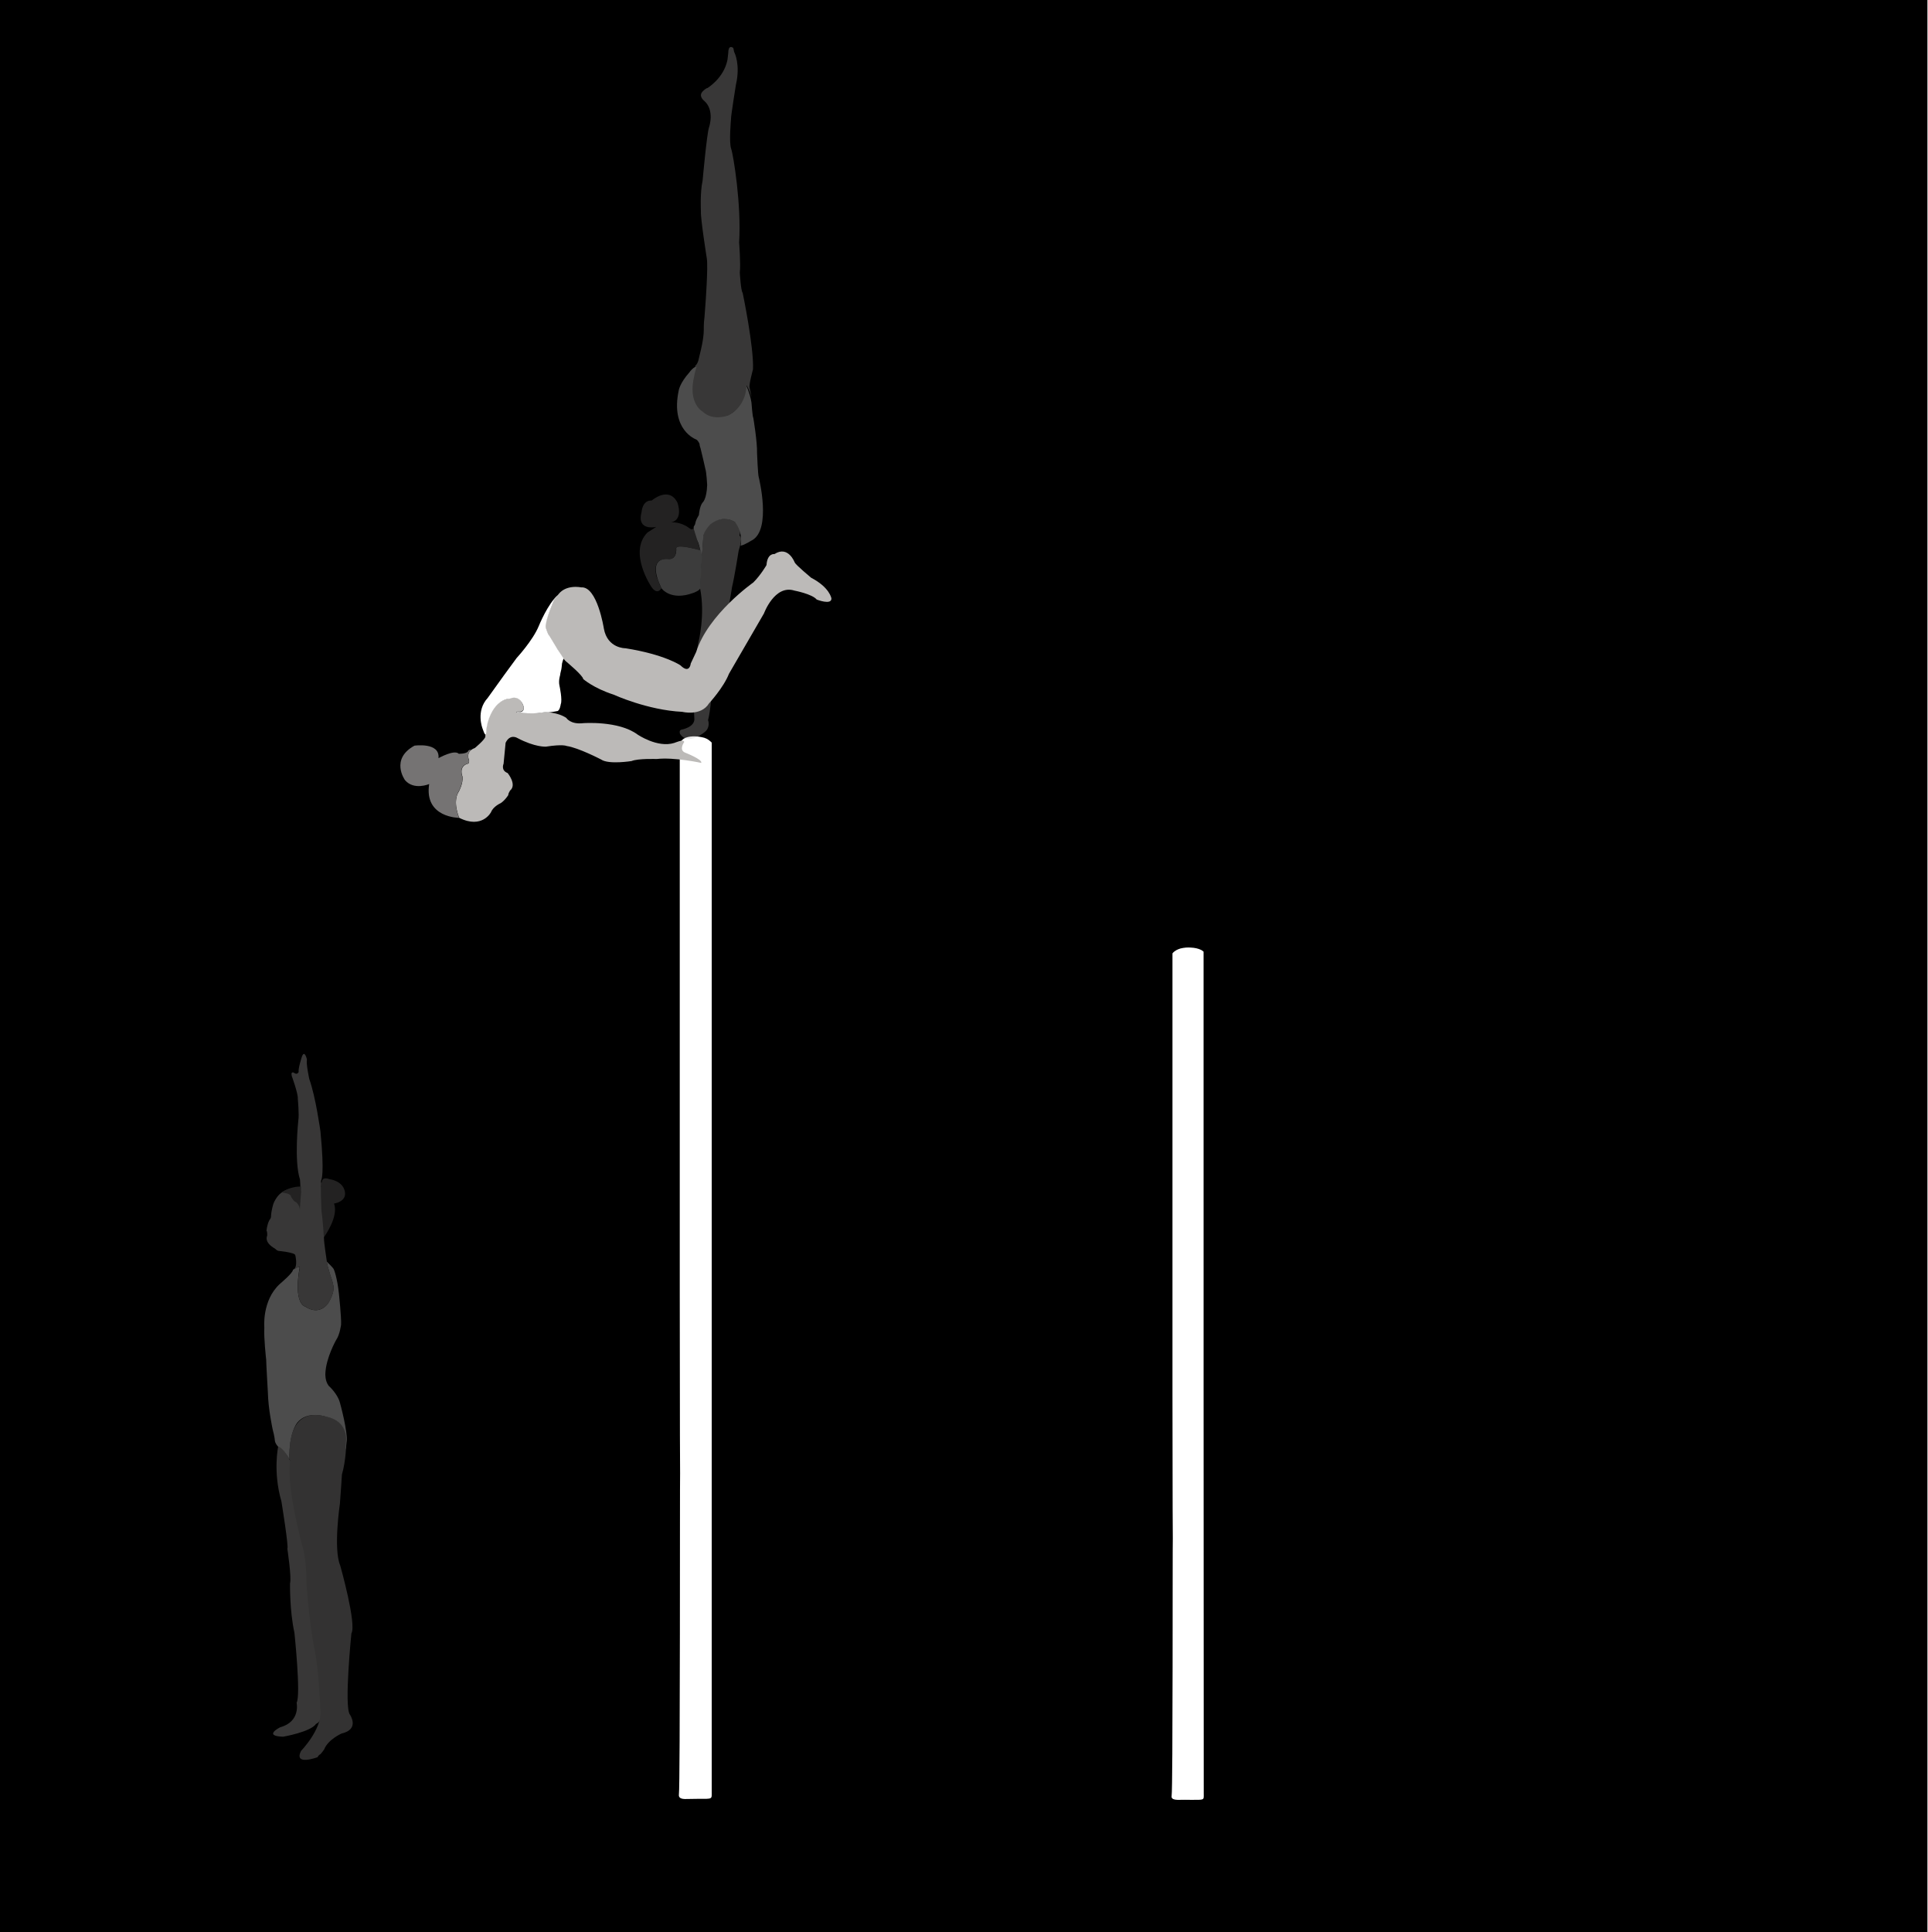
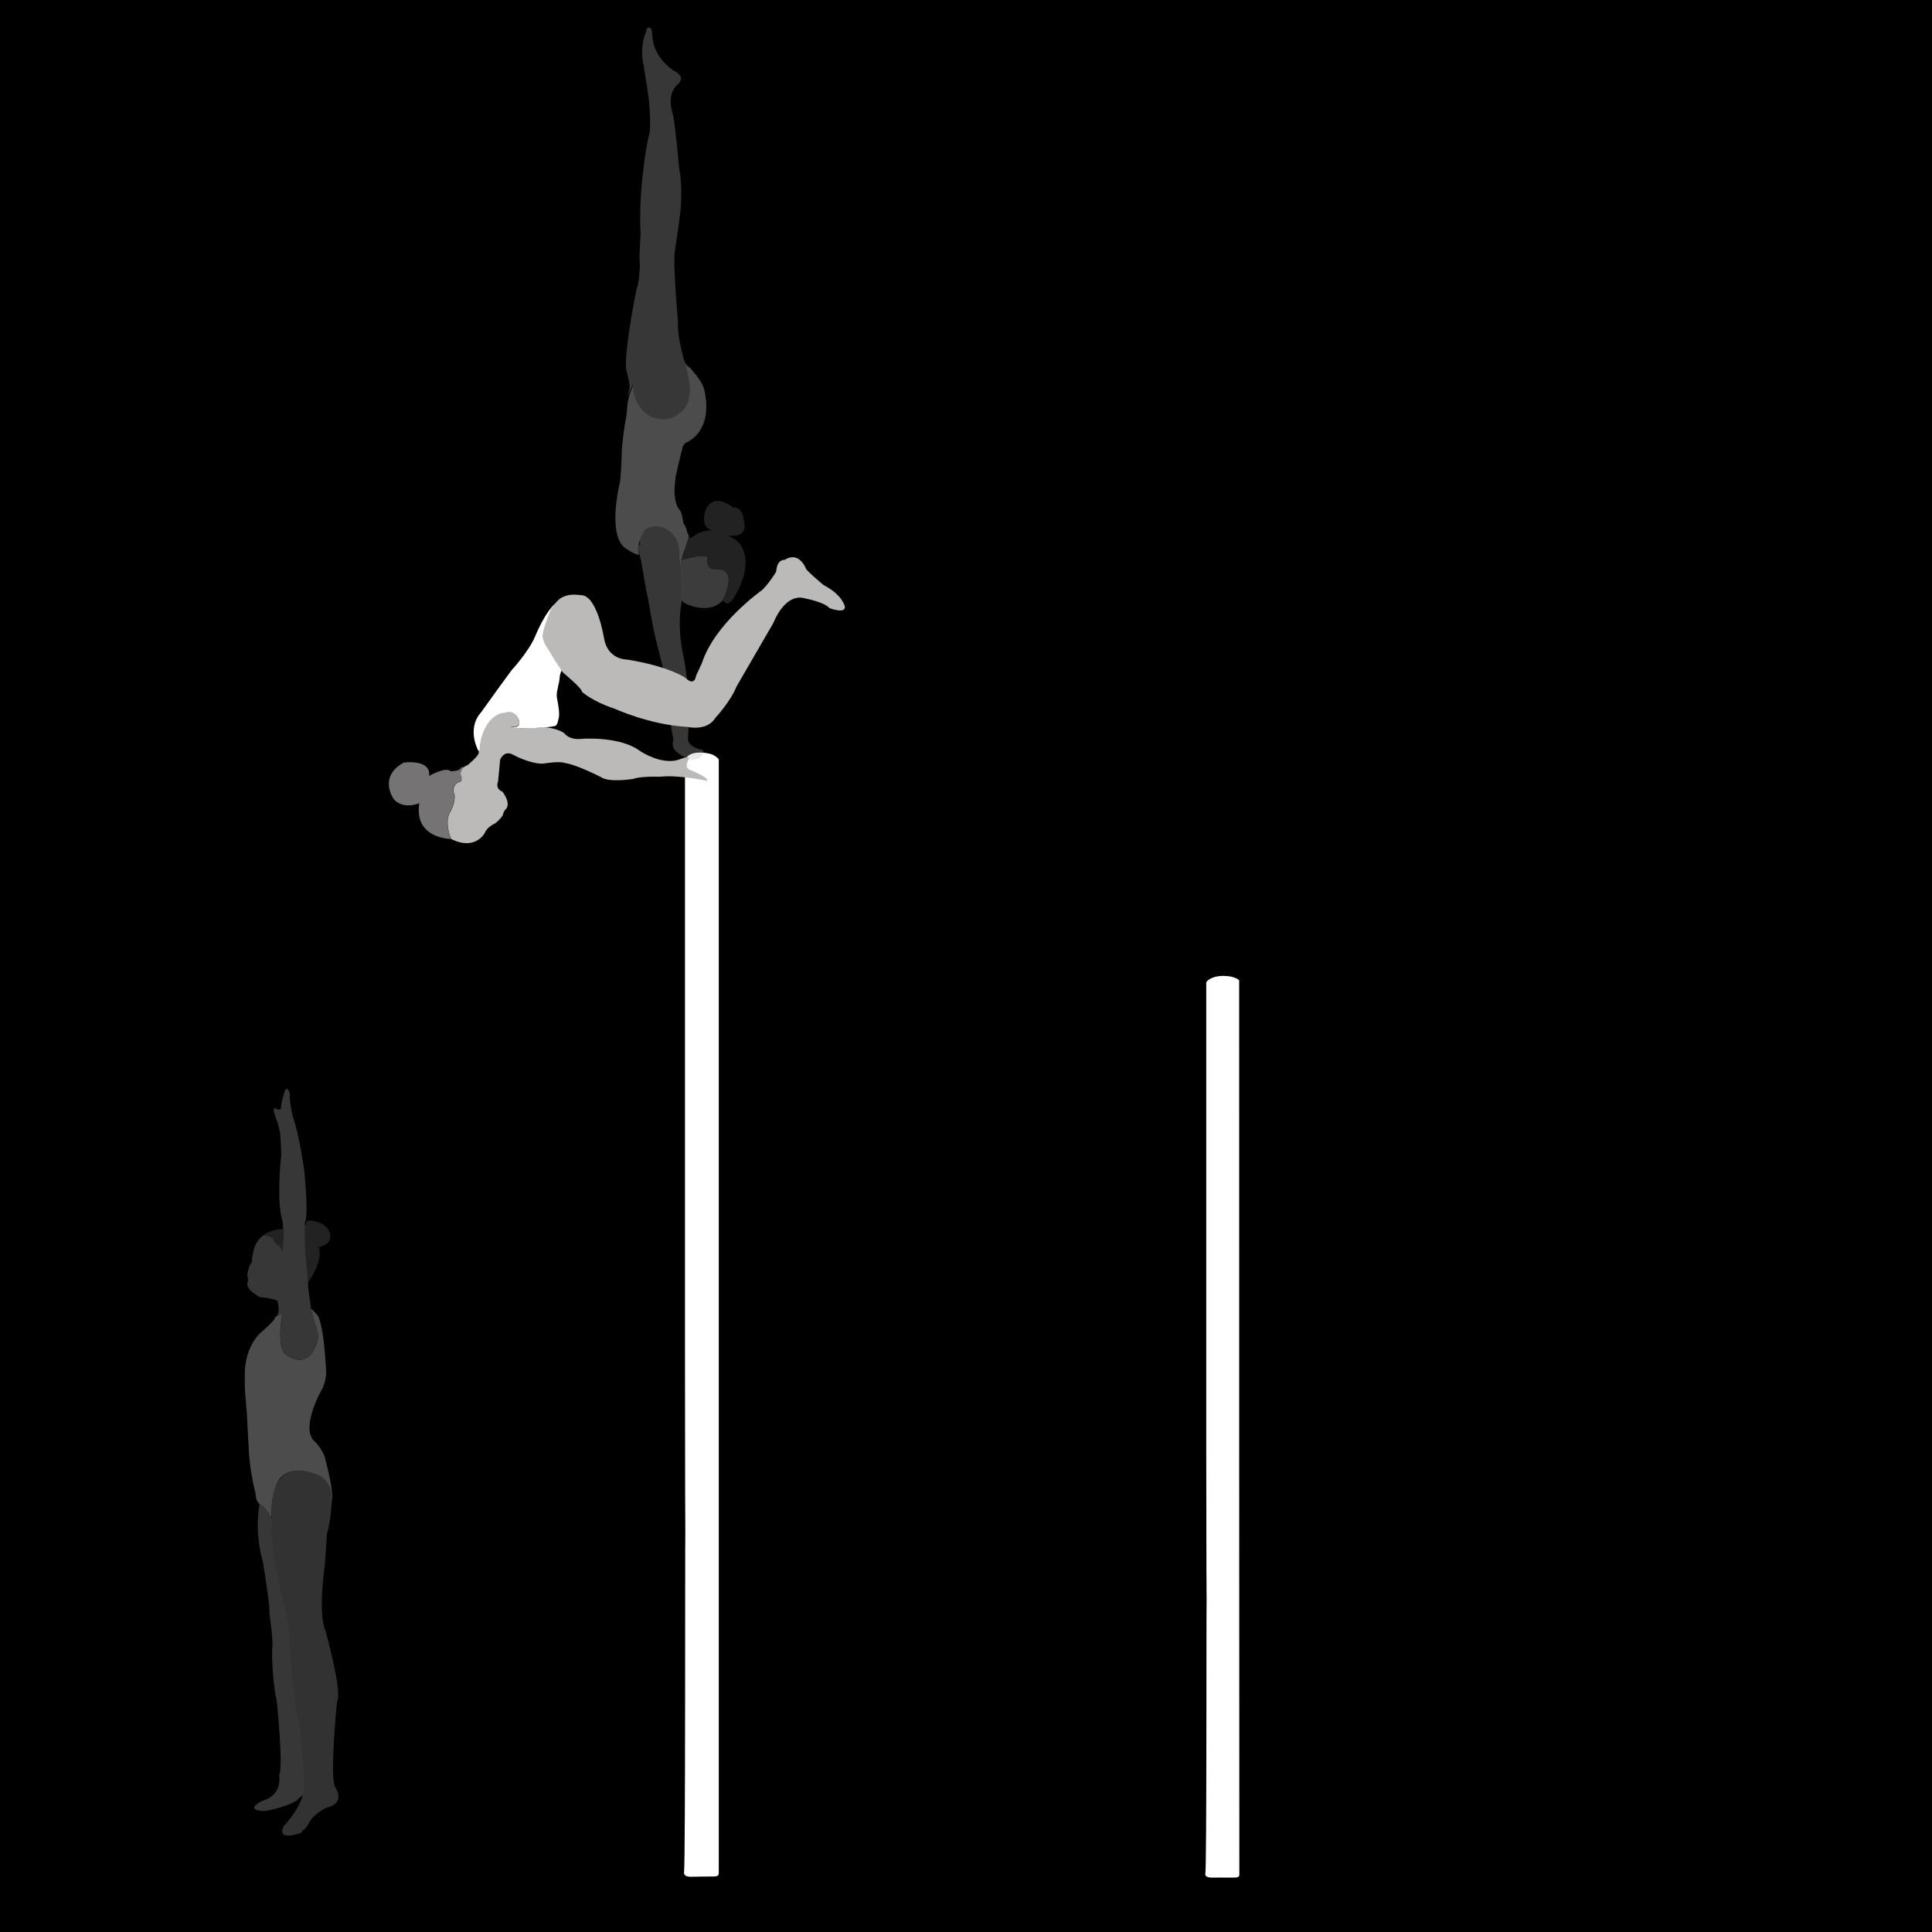
- <svg xmlns="http://www.w3.org/2000/svg" id="Capa_1" data-name="Capa 1" viewBox="0 0 1139.92 1142.56">
-   <defs>
-     <style>
-       .cls-1 {
-         fill: #757373;
-       }
- 
-       .cls-2 {
-         fill: #fff;
-       }
- 
-       .cls-3 {
-         fill: #bcbab8;
-       }
- 
-       .cls-4 {
-         stroke: #000;
-         stroke-miterlimit: 10;
-       }
- 
-       .cls-5 {
-         fill: #c9c9c9;
-       }
- 
-       .cls-6 {
-         opacity: .3;
-       }
- 
-       .cls-7 {
-         fill: #aba9a8;
-       }
- 
-       .cls-8 {
-         fill: none;
-       }
- 
-       .cls-9 {
-         opacity: .3;
-       }
-     </style>
-   </defs>
-   <rect class="cls-4" x=".5" y=".5" width="1138.92" height="1141.56" />
-   <path class="cls-2" d="m420.93,439.2c-.2-.2-.4-.5-.7-.7-1.5-1.4-3.2-2.2-5-2.5-1.9-.4-3.8-.6-5.7-.5-1.8.1-3.6.4-5.2,1.4-.7.5-1.3,1.1-1.8,1.8-.2.2-.3.5-.5.7v219.5h0v107.1l.1,83.2.1,22.2c-.2,5.6.1,184.1-.7,189.7-.3,2,1,3,4.8,2.8,2.3-.1,4.5,0,6.8-.1,8.5,0,7.8.4,7.8-4.4V439.2h0Z" />
-   <path class="cls-2" d="m711.83,562.8c-.4-.4-.9-.7-1.4-1-1.8-.9-3.9-1.3-5.9-1.4-2.1-.2-4.2,0-6.3.5-1.7.5-3.5,1.3-4.8,2.9v175.3h0v86l.1,66.8.1,17.9c-.2,4.5.1,147.8-.7,152.3-.3,1.6,1,2.4,4.7,2.3,2.2-.1,4.4,0,6.7,0,8.2,0,7.6.3,7.6-3.6-.1-122.6-.1-345.5-.1-498h0Z" />
-   <g class="cls-9">
-     <path class="cls-3" d="m417.04,432.7s-10.1,8.9-14.9,1.2c0,0-.7-2.1.9-2.4,0,0,8.3-1.4,7.6-6.9,0,0-1.8-23.3,2.4-44.7,0,0,4.2-16,1-32,0,0,.5-16,1.3-22.4,0,0,.5-4.5.5-7.9,0,0,1.2-10.6,13.1-10.8,0,0,10.8.7,8.4,10.1,0,0,2.4-.2-.5,8.9,0,0-2.4,15.3-3.9,21.4,0,0-2,13.3-4.7,24.2,0,0-7.9,29.6-7.1,35.9,0,0-.8,12.8-2.4,18.7.2,0,1.4,4.1-1.7,6.7h0Z" />
-     <path class="cls-2" d="m438.04,322.7s1.7-7.4-3.3-13.9c0,0-6.6-4.9-14.5,1.2,0,0-4,3.8-4.3,7.7,0,0-.3,4.7-.5,7.6l-.5,4.5s-1.5-9.6-2.8-10.3c0,0-2.6-6.3-1.7-8.4,0,0,.6-.3.9-2.1,0,0,.1-1.3,2-4.4,0,0,.4-5.3,2.2-7.4,0,0,2.4-1.8,2.7-10.4,0,0-.4-7.7-1.1-9.6l-1.1-4.9-1.7-7.1s-.7-2-.6-2.5,0-.1,0-.1c0,0-.7-2-2-2.7,0,0-15.4-5.4-10.3-29.1,0,0,.6-4.2,6.3-10.6,0,0,3.6-5.4,7.6-3.7l.3-.7s-7.7,20.4,4.7,28.4c0,0,10.1,6.7,17.2-5.1,0,0,2-2.8,3.1-8l.3-4s2.6,5.1,3.5,11c0,0,.6,8.4,1.1,9.1,0,0,2.4,14.2,2.2,20.8,0,0,.5,12.9,1,14.2,0,0,7.8,31.1-4.1,37.4.1-.2-4.1,2.7-6.6,3.1h0Z" />
-     <path class="cls-3" d="m411.04,216.5s1.6-1.1,2.2-4.2l1-4.2s2-7.6,2-13.1c0,0-.1-3.9.4-7.3l.6-8s1.6-21.6.8-26.8c0,0-3.8-23.9-3.5-27.9,0,0-.6-10.9,1-18.2,0,0,2.5-27.8,3.8-31.5,0,0,3.6-10.2-3-15.8,0,0-3.5-2.7-.7-5.5,0,0,1.7-1.8,2.7-1.9,0,0,9.7-5.7,11.9-16.7l.5-4.3s-.1-2.3.9-3.1c0,0,.6-.5,1.7.1,0,0,.5.2.6,1.4,0,0,.2,1.4.4,1.5,0,0,3.7,7.2.9,19.1,0,0-3.1,19.2-2.9,20.4,0,0-1.3,13.8.1,17.5,1.3,3.7,6.1,33.1,4.7,55.4,0,0,1,12.9.4,17.8,0,0,.6,10.9,1.7,12,0,0,6.7,32.1,6.1,45.2,0,0-2.6,9.6-2,10.8l1.2,5.8s-1.5-5-3.1-7.2c0,0,.6,11.8-10.5,17.8,0,0-9.1,3.8-15.4-2.2,0,0-9-4.7-4.9-21.3,0,0,.1-1,1.3-5.1l-.9-.5h0Z" />
-     <path class="cls-5" d="m414.44,325.4s-14.1-4.1-14.5-1.3c0,0,.8,7.2-5,6.4,0,0-12.9-1.9-3.8,17.3,0,0,5.3,7.9,19,2.8,0,0,4-1.4,4.1-3l.4-9.3.5-8.9-.7-4Z" />
-     <path class="cls-1" d="m391.14,347.9s-2.2,4.4-5.8-.7c0,0-14-20.6-2.4-32.3l5.2-3.3s-11.8,2.8-8.7-8.8c0,0,.4-7.1,6-6.8,0,0,10.1-8.8,15.2,1.2,0,0,3.8,10.1-3.7,11.7,0,0,5.4-.5,10.4,3.2,0,0,2.1,1.8,2.6.4l.2-.2s3.7,11.6,4.1,13.2c0,0-7.6-2.2-11.2-2.2,0,0-2.2-.2-3,.5,0,0-.2.1-.2.4v.3s.6,5.8-3.7,6.2c0,0-.5.1-.8,0,0,0-5.3-.8-7,2.9,0,0-1.5,2.4.1,7.9.2-.1,1.9,5,2.7,6.4h0Z" />
+ <svg xmlns="http://www.w3.org/2000/svg" version="1.1" id="Capa_1" x="0px" y="0px" viewBox="0 0 1080 1080" style="enable-background:new 0 0 1080 1080;" xml:space="preserve">
+   <style type="text/css">
+ 	.st0{stroke:#000000;stroke-miterlimit:10;}
+ 	.st1{display:none;fill:#FFFFFF;}
+ 	.st2{fill:#FFFFFF;}
+ 	.st3{opacity:0.3;}
+ 	.st4{fill:#BCBAB8;}
+ 	.st5{fill:#C9C9C9;}
+ 	.st6{fill:#757373;}
+ 	.st7{fill:none;}
+ 	.st8{fill:#ABA9A8;}
+ </style>
+   <rect x="-76.5" y="-68.7" class="st0" width="1253.1" height="1225.4" />
+   <g id="Layer_2">
+     <g id="Capa_2_00000041977206964686540760000001219414656090201534_">
+       <rect x="-128.2" y="-81.1" class="st1" width="1225.2" height="1178.7" />
+       <path class="st2" d="M401.8,424.4c-0.2-0.2-0.4-0.5-0.7-0.7c-1.5-1.4-3.2-2.2-5-2.5c-1.9-0.4-3.8-0.6-5.7-0.5    c-1.8,0.1-3.6,0.4-5.2,1.4c-0.7,0.5-1.3,1.1-1.8,1.8c-0.2,0.2-0.3,0.5-0.5,0.7c0,1.1,0,2.2,0,3.6v97c0,0,0,49.5,0,74.2v17.1    c0,9.2,0,18.4,0,27.6l0,0v107.1l0.1,83.2l0.1,22.2c-0.2,5.6,0.1,184.1-0.7,189.7c-0.3,2,1,3,4.8,2.8c2.3-0.1,4.5,0,6.8-0.1    c8.5,0,7.8,0.4,7.8-4.4C401.8,892.1,401.8,614.2,401.8,424.4L401.8,424.4z" />
+       <path class="st2" d="M692.7,548c-0.4-0.4-0.9-0.7-1.4-1c-1.8-0.9-3.9-1.3-5.9-1.4c-2.1-0.2-4.2,0-6.3,0.5    c-1.7,0.5-3.5,1.3-4.8,2.9c0,0.7,0,1.3,0,2v77.9c0,0,0,39.7,0,59.6v13.7c0,7.4,0,14.8,0,22.1l0,0v86l0.1,66.8l0.1,17.9    c-0.2,4.5,0.1,147.8-0.7,152.3c-0.3,1.6,1,2.4,4.7,2.3c2.2-0.1,4.4,0,6.7,0c8.2,0,7.6,0.3,7.6-3.6    C692.7,923.4,692.7,700.5,692.7,548L692.7,548z" />
+     </g>
  </g>
-   <g>
-     <path class="cls-3" d="m404.63,438.87s-3.3,4.6.5,6.2c0,0,10.6,4.1,9.6,6.1,0,0-16-3.5-26.4-2.3,0,0-11-.4-14.8,1.2,0,0-13.5,2.2-18-.9,0,0-13.4-7-20.4-8,0,0-2.2-1.2-12.3.4,0,0-6.4.4-16.8-5.1,0,0-4.3-2.8-7,2.8l-1.2,12.4s-1.8,3.9,2.4,5.5c0,0,5.7,6.9,1.4,10.4,0,0-1.2,2-1,2.6,0,0-1.9,3.1-4.5,4.8,0,0-4.4,1.9-5.7,5.3,0,0-5.2,10.2-18.8,3.4,0,0-4.3-9.5-.2-15.7,0,0,2.6-4.7,2.1-8.7,0,0-2.5-5.9,3-7.6,0,0,1.1.2.9-2.1,0,0-2.5-5.1,3.4-7.2,0,0,5.7-4.7,6.2-6.6,0,0,.1-20.9,14.5-22.8,0,0,5.4-2.9,8,4.5,0,0,1.1,2.9-1.8,3.4,0,0-3.2-.2-2.3.4,0,0,8.9,1.4,16.5-.2,0,0,7.9,0,13,3.5,0,0,2.4,4,10,3.1,0,0,20.9-1.6,32.1,6.7,0,0,11.8,8.1,21.7,5,0,.1,6-2.7,5.9-.5Z" />
-     <path class="cls-1" d="m271.53,483.67s-20.8,0-17.7-20c0,0-9,3.9-14.3-2.3,0,0-9-12.4,5.6-20.4,0,0,15.2-2.2,14.2,7.4,0,0,9.4-5.3,12-2.6,0,0,3.9.1,5.3-1.2.2-.2.3-.4.4-.7,0,0,1.7-1,1.4-.2h0s-2.5,1.9-1.2,5.6c0,0,.3.7.1,1.5,0,0-.1.9-.8.9h-.2s-4.5,1-3.3,6.3l.3,1.1s.2,1,.1,2.2c0,0,.1,2-1.9,6.3.1,0-4.3,5.1,0,16.1Z" />
-     <path class="cls-3" d="m329.43,352.67c4.4-7.5,14.3-5.3,14.3-5.3,9.5-.8,13.4,24.3,13.4,24.3,2.1,11.9,12.8,11.7,12.8,11.7,23.3,3.7,32.5,10.1,32.5,10.1,5.5,5.4,6.1-1.1,6.1-1.1l3.2-6.8c7.1-22.4,33.8-41.1,33.8-41.1,4.5-4.5,7.8-10.3,7.8-10.3.5-7.2,4.7-6.5,4.7-6.5,8.2-5.3,12,5,12,5,.7,1.5,9.7,9,9.7,9,11,5.7,12,12.2,12,12.2.2,4.2-8.7.7-8.7.7-2.7-3.3-13.2-5.3-13.2-5.3-11.7-3.7-18,13.5-18,13.5l-20.7,35.7c-3.2,8.2-11.8,17.5-11.8,17.5-4.8,7.8-15.8,5-15.8,5-20.7-1-40.7-10.2-40.7-10.2-11.8-3.8-17.9-9.2-17.9-9.2-.1-2.1-10.5-10.7-10.5-10.7-2.8-2.7-9.2-13.9-9.2-13.9-3.2-5.4-2.6-6.8-2.6-6.8-.9-2,5.1-15.6,5.1-15.6l1.7-1.9Z" />
-     <path class="cls-8" d="m287.33,433.27s-4.7-7.7-1.4-17l5.9-8.7s11.5-16,13.7-18.1" />
-     <path class="cls-2" d="m305.53,389.17s9.6-10.4,13.1-18.9c0,0,5.4-13.5,11.6-18.6,0,0-1.3,1.9-2.4,2.9,0,0-5.5,12.4-5.1,16.4,0,0,1.1,3.8,2.1,4.9l5,8.3,3.5,5.2s-1.1,2.9-1,3.8c0,0-.3,2.9-.5,3.3,0,0-.6,2.3-.5,2.6,0,0-1.2,3.5-.4,6.6,0,0,1.8,8.4.7,10.8,0,0-.5,4.2-2.3,4.1,0,0-3.1.6-5.1.7,0,0-.9-.1-2.1-.1,0,0-3.9.7-6.8.7,0,0-5.3,0-8.1-.3l-1.6-.2s-.5-.1,0-.3c0,0,1.1-.1,2.2,0,0,0,2.3-.1,1.9-3,0,0-.8-3.8-3.9-5.1,0,0-1.8-.9-4.2.2,0,0-9.1-.4-13.2,14.2l-.8,4s.3,7.1-2.2-.4-.1-.3-.1-.3c0,0-4-10.2,3.1-17.9l9.7-13.5,7.4-10.1Z" />
-   </g>
-   <g id="Capa_5" data-name="Capa 5">
-     <g class="cls-6">
-       <path class="cls-1" d="m191.73,731.47s8.8-12.1,5.8-19.7c0,0,7.8-1,6.4-7.3-1.4-6.3-9-7.1-9-7.1,0,0-4.4-1.9-4.6,1.7,0,0-1.8.8-.4,2.9,0,0-1.2-1-1.8-.8l.3,6s2.2,14.1,1.8,16.3l1.2,8.2.3-.2Z" />
-       <path class="cls-3" d="m164.53,855.47s-3.2,14.8,1.9,32.4c0,0,4.5,27.6,3.5,27.9,0,0,2.6,17.3,1.6,20.6,0,0-.3,16.1,2.6,29.2,0,0,3.9,36.9,1.3,41.4,0,0,2.5,11.2-9.7,14.5,0,0-10.5,5.2,1.7,5.6,0,0,16.3-2.8,19.5-7.6,0,0,3.3-1,3.3-6.6l-.5-18.6s-.6-10.8-1.6-12.2l-3.4-30.1-1.4-23.8-2.5-19.4s-8.2-33.6-6.4-39.3c-.1.1-6.4-14.6-9.9-14Z" />
-       <path class="cls-7" d="m187.83,1039.17s-14.3,5.4-9.8-3.7c0,0,12.2-12.5,11.5-23.5s-.9-22.2-3.3-35.6c0,0-2.8-11.2-4.9-38.7,0,0,0-14.3-2.1-21.8,0,0-9.8-34.9-7.7-51.2,0,0-4.4-34.3,21.8-26.8,0,0,13.1,1.9,11.5,15.4,0,0-.2,10.6-2.6,18.7,0,0-.9,14.1-1.2,17.3,0,0-4,26.8.2,36.6,0,0,9.8,34.7,6.6,40.1,0,0-4.4,43.3-.9,48,0,0,6.1,8.7-4.9,11.2,0,0-8,3.5-10.3,9.4,0,0-2.1,3.1-2.7,3.1-.1,0-1,.9-1.2,1.5Z" />
-       <path class="cls-2" d="m171.23,863.17s-3.7-7.1-6.8-7.7c0,0-1.8-1.8-1.9-3.8,0,0,0-1.5-1.3-6.5,0,0-2.6-11.9-2.8-21.7,0,0-1-17.1-1-19.3,0,0-1.5-13.2-1.1-19.1,0,0-1.5-15.9,9.1-25.7,0,0,8-6.7,7.8-8.4,0,0,4-2.7,4-1.3,0,0-4.2,20.6,3.6,23.2,0,0,7.2,5.4,13-1.8,0,0,4.7-6.8,3.1-11.6,0,0-.3-2-1.5-5l-1.2-4.1-.4-1.3-.1-.8-.3-1.1-.2-1.1s3.8,3.6,4.2,4.6c0,0,2,4.4,3.1,15.1,0,0,1.4,13.6,1.2,17.5,0,0-.7,6.1-3,9.3,0,0-6,10.6-6.3,19.8,0,0-.3,4.1,1.9,7.1,0,0,5.3,4.7,6.7,10,0,0,5,18,3.9,23.4l-.3,3.3-.2.8-.1.1.2-2.4s.1-2.1.1-2.3c0,0,1.8-11.7-11.6-14.5,0,0-11.4-4.1-17.4,3.7.2,0-5,5.5-4.4,21.6Z" />
-       <path class="cls-3" d="m177.33,749.67s-4.4,20.5,3.6,23.2c0,0,6.9,5.4,13-1.8,0,0,4.6-6.6,3.1-11.6,0,0-.7-3.1-1.5-5l-1.6-5.3s-.1-.7-.3-1.6l-.3-1.4s-1.8-11.8-1.7-13.5c0,0-.8-12.4-1.5-16.4,0,0-.8-17.5-.1-18.5,0,0,2-2.9-.5-28.6,0,0-2.8-20.5-6.6-31,0,0-2-9.1-1.4-11.6,0,0-1.4-6.2-3-1.6,0,0-2.3,7-1.9,9,0,0-.7,1.6-2.2.8,0,0-2.6-2-1.9,1.5,0,0,3.9,10.6,3.6,13.6,0,0,.9,9.5.3,12.8,0,0-2.6,24,1,34.9,0,0,.9,13.4.1,14.7.3.1-1.5,34.3-.2,37.4Z" />
-       <path class="cls-3" d="m178.53,702.07s-7.2.5-12.3,4.1c-2.3,1.6-4.2,3.9-4.9,7,0,0-1.4,4.9-1,8.2,0,0-.7,7.3.9,9.8,0,0-.3,7.8,3.5,8.6,0,0,9.7.9,9.9,2.5,0,0,1.8,7-1.2,8.8,0,0,3.7-2.6,4.5-1.8,0,0-.6-8.1-.4-9.4l.3-14.2.4-11.3.4-8.7.4-3.2.1-.5-.6.1Z" />
-       <path class="cls-3" d="m177.73,734.57c-3.4-9.8-.9-21.7-5.5-31.5,0-.1-.1-.1-.1-.2-10.5,2.3-10.3,11.3-10.3,11.3.4,3.6-2.5,7.4-2.5,7.4-1.5,2.8-1.7,6.3-1.7,6.3.5.4.4,2.8.4,2.8-2.1,5.1,6.1,8.5,6.1,8.5,1.3-.2,2.2.1,2.9.5,3.3-2.1,7.1-3.4,10.7-5.1Z" />
-       <path class="cls-1" d="m178.03,704.27v-2.6c-1.6,0-7.2.3-11.5,3.6,0,0,5.6.3,5.6,2.5,0,0,1.7,3,3,3.2,0,0,2.2,1.7,2.2,4.6,0,0,.4-6.9.8-11-.1-.1-.1-.2-.1-.3Z" />
+   <g id="Capa_2_00000145022205691864439050000002432522063610068367_">
+     <g class="st3">
+       <path class="st4" d="M378.2,420.3c0,0,10.1,8.9,14.9,1.2c0,0,0.7-2.1-0.9-2.4c0,0-8.3-1.4-7.6-6.9c0,0,1.8-23.3-2.4-44.7    c0,0-4.2-16-1-32c0,0-0.5-16-1.3-22.4c0,0-0.5-4.5-0.5-7.9c0,0-1.2-10.6-13.1-10.8c0,0-10.8,0.7-8.4,10.1c0,0-2.4-0.2,0.5,8.9    c0,0,2.4,15.3,3.9,21.4c0,0,2,13.3,4.7,24.2c0,0,7.9,29.6,7.1,35.9c0,0,0.8,12.8,2.4,18.7C376.2,413.6,375,417.7,378.2,420.3z" />
+       <path class="st2" d="M357.2,310.2c0,0-1.7-7.4,3.3-13.9c0,0,6.6-4.9,14.5,1.2c0,0,4,3.8,4.3,7.7c0,0,0.3,4.7,0.5,7.6l0.5,4.5    c0,0,1.5-9.6,2.8-10.3c0,0,2.6-6.3,1.7-8.4c0,0-0.6-0.3-0.9-2.1c0,0-0.1-1.3-2-4.4c0,0-0.4-5.3-2.2-7.4c0,0-2.4-1.8-2.7-10.4    c0,0,0.4-7.7,1.1-9.6l1.1-4.9l1.7-7.1c0,0,0.7-2,0.6-2.5c0-0.4,0-0.1,0-0.1s0.7-2,2-2.7c0,0,15.4-5.4,10.3-29.1    c0,0-0.6-4.2-6.3-10.6c0,0-3.6-5.4-7.6-3.7l-0.3-0.7c0,0,7.7,20.4-4.7,28.4c0,0-10.1,6.7-17.2-5.1c0,0-2-2.8-3.1-8l-0.3-4    c0,0-2.6,5.1-3.5,11c0,0-0.6,8.4-1.1,9.1c0,0-2.4,14.2-2.2,20.8c0,0-0.5,12.9-1,14.2c0,0-7.8,31.1,4.1,37.4    C350.5,307,354.6,309.9,357.2,310.2z" />
+       <path class="st4" d="M384.2,204.1c0,0-1.6-1.1-2.2-4.2l-1-4.2c0,0-2-7.6-2-13.1c0,0,0.1-3.9-0.4-7.3l-0.6-8c0,0-1.6-21.6-0.8-26.8    c0,0,3.8-23.9,3.5-27.9c0,0,0.6-10.9-1-18.2c0,0-2.5-27.8-3.8-31.5c0,0-3.6-10.2,3-15.8c0,0,3.5-2.7,0.7-5.5c0,0-1.7-1.8-2.7-1.9    c0,0-9.7-5.7-11.9-16.7l-0.5-4.3c0,0,0.1-2.3-0.9-3.1c0,0-0.6-0.5-1.7,0.1c0,0-0.5,0.2-0.6,1.4c0,0-0.2,1.4-0.4,1.5    c0,0-3.7,7.2-0.9,19.1c0,0,3.1,19.2,2.9,20.4c0,0,1.3,13.8-0.1,17.5c-1.3,3.7-6.1,33.1-4.7,55.4c0,0-1,12.9-0.4,17.8    c0,0-0.6,10.9-1.7,12c0,0-6.7,32.1-6.1,45.2c0,0,2.6,9.6,2,10.8l-1.2,5.8c0,0,1.5-5,3.1-7.2c0,0-0.6,11.8,10.5,17.8    c0,0,9.1,3.8,15.4-2.2c0,0,9-4.7,4.9-21.3c0,0-0.1-1-1.3-5.1L384.2,204.1z" />
+       <path class="st5" d="M380.8,313c0,0,14.1-4.1,14.5-1.3c0,0-0.8,7.2,5,6.4c0,0,12.9-1.9,3.8,17.3c0,0-5.3,7.9-19,2.8    c0,0-4-1.4-4.1-3l-0.4-9.3l-0.5-8.9L380.8,313z" />
+       <path class="st6" d="M404,335.5c0,0,2.2,4.4,5.8-0.7c0,0,14-20.6,2.4-32.3l-5.2-3.3c0,0,11.8,2.8,8.7-8.8c0,0-0.4-7.1-6-6.8    c0,0-10.1-8.8-15.2,1.2c0,0-3.8,10.1,3.7,11.7c0,0-5.4-0.5-10.4,3.2c0,0-2.1,1.8-2.6,0.4l-0.2-0.2c0,0-3.7,11.6-4.1,13.2    c0,0,7.6-2.2,11.2-2.2c0,0,2.2-0.2,3,0.5c0,0,0.2,0.1,0.2,0.4v0.3c0,0-0.6,5.8,3.7,6.2c0,0,0.5,0.1,0.8,0c0,0,5.3-0.8,7,2.9    c0,0,1.5,2.4-0.1,7.9C406.5,329,404.8,334.1,404,335.5z" />
+     </g>
+     <g>
+       <path class="st4" d="M385.2,424.2c0,0-3.3,4.6,0.5,6.2c0,0,10.6,4.1,9.6,6.1c0,0-16-3.5-26.4-2.3c0,0-11-0.4-14.8,1.2    c0,0-13.5,2.2-18-0.9c0,0-13.4-7-20.4-8c0,0-2.2-1.2-12.3,0.4c0,0-6.4,0.4-16.8-5.1c0,0-4.3-2.8-7,2.8l-1.2,12.4    c0,0-1.8,3.9,2.4,5.5c0,0,5.7,6.9,1.4,10.4c0,0-1.2,2-1,2.6c0,0-1.9,3.1-4.5,4.8c0,0-4.4,1.9-5.7,5.3c0,0-5.2,10.2-18.8,3.4    c0,0-4.3-9.5-0.2-15.7c0,0,2.6-4.7,2.1-8.7c0,0-2.5-5.9,3-7.6c0,0,1.1,0.2,0.9-2.1c0,0-2.5-5.1,3.4-7.2c0,0,5.7-4.7,6.2-6.6    c0,0,0.1-20.9,14.5-22.8c0,0,5.4-2.9,8,4.5c0,0,1.1,2.9-1.8,3.4c0,0-3.2-0.2-2.3,0.4c0,0,8.9,1.4,16.5-0.2c0,0,7.9,0,13,3.5    c0,0,2.4,4,10,3.1c0,0,20.9-1.6,32.1,6.7c0,0,11.8,8.1,21.7,5C379.3,424.8,385.3,422,385.2,424.2z" />
+       <path class="st6" d="M252.1,469c0,0-20.8,0-17.7-20c0,0-9,3.9-14.3-2.3c0,0-9-12.4,5.6-20.4c0,0,15.2-2.2,14.2,7.4    c0,0,9.4-5.3,12-2.6c0,0,3.9,0.1,5.3-1.2c0.2-0.2,0.3-0.4,0.4-0.7c0,0,1.7-1,1.4-0.2l0,0l0,0l0,0c0,0-2.5,1.9-1.2,5.6    c0,0,0.3,0.7,0.1,1.5c0,0-0.1,0.9-0.8,0.9h-0.2c0,0-4.5,1-3.3,6.3l0.3,1.1c0,0,0.2,1,0.1,2.2c0,0,0.1,2-1.9,6.3    C252.2,452.9,247.8,458,252.1,469z" />
+       <path class="st4" d="M310,338c4.4-7.5,14.3-5.3,14.3-5.3c9.5-0.8,13.4,24.3,13.4,24.3c2.1,11.9,12.8,11.7,12.8,11.7    c23.3,3.7,32.5,10.1,32.5,10.1c5.5,5.4,6.1-1.1,6.1-1.1l3.2-6.8c7.1-22.4,33.8-41.1,33.8-41.1c4.5-4.5,7.8-10.3,7.8-10.3    c0.5-7.2,4.7-6.5,4.7-6.5c8.2-5.3,12,5,12,5c0.7,1.5,9.7,9,9.7,9c11,5.7,12,12.2,12,12.2c0.2,4.2-8.7,0.7-8.7,0.7    c-2.7-3.3-13.2-5.3-13.2-5.3c-11.7-3.7-18,13.5-18,13.5l-20.7,35.7c-3.2,8.2-11.8,17.5-11.8,17.5c-4.8,7.8-15.8,5-15.8,5    c-20.7-1-40.7-10.2-40.7-10.2c-11.8-3.8-17.9-9.2-17.9-9.2c-0.1-2.1-10.5-10.7-10.5-10.7c-2.8-2.7-9.2-13.9-9.2-13.9    c-3.2-5.4-2.6-6.8-2.6-6.8c-0.9-2,5.1-15.6,5.1-15.6L310,338z" />
+       <path class="st7" d="M267.9,418.6c0,0-4.7-7.7-1.4-17l5.9-8.7c0,0,11.5-16,13.7-18.1" />
+       <path class="st2" d="M286.1,374.5c0,0,9.6-10.4,13.1-18.9c0,0,5.4-13.5,11.6-18.6c0,0-1.3,1.9-2.4,2.9c0,0-5.5,12.4-5.1,16.4    c0,0,1.1,3.8,2.1,4.9l5,8.3l3.5,5.2c0,0-1.1,2.9-1,3.8c0,0-0.3,2.9-0.5,3.3c0,0-0.6,2.3-0.5,2.6c0,0-1.2,3.5-0.4,6.6    c0,0,1.8,8.4,0.7,10.8c0,0-0.5,4.2-2.3,4.1c0,0-3.1,0.6-5.1,0.7c0,0-0.9-0.1-2.1-0.1c0,0-3.9,0.7-6.8,0.7c0,0-5.3,0-8.1-0.3    l-1.6-0.2c0,0-0.5-0.1,0-0.3c0,0,1.1-0.1,2.2,0c0,0,2.3-0.1,1.9-3c0,0-0.8-3.8-3.9-5.1c0,0-1.8-0.9-4.2,0.2c0,0-9.1-0.4-13.2,14.2    l-0.8,4c0,0,0.3,7.1-2.2-0.4s-0.1-0.3-0.1-0.3s-4-10.2,3.1-17.9l9.7-13.5L286.1,374.5z" />
+     </g>
+     <g id="Capa_5_00000081620176719404911570000018322161311969726904_">
+       <g class="st3">
+         <path class="st6" d="M172.3,716.8c0,0,8.8-12.1,5.8-19.7c0,0,7.8-1,6.4-7.3c-1.4-6.3-9-7.1-9-7.1s-4.4-1.9-4.6,1.7     c0,0-1.8,0.8-0.4,2.9c0,0-1.2-1-1.8-0.8l0.3,6c0,0,2.2,14.1,1.8,16.3l1.2,8.2L172.3,716.8z" />
+         <path class="st4" d="M145.1,840.8c0,0-3.2,14.8,1.9,32.4c0,0,4.5,27.6,3.5,27.9c0,0,2.6,17.3,1.6,20.6c0,0-0.3,16.1,2.6,29.2     c0,0,3.9,36.9,1.3,41.4c0,0,2.5,11.2-9.7,14.5c0,0-10.5,5.2,1.7,5.6c0,0,16.3-2.8,19.5-7.6c0,0,3.3-1,3.3-6.6l-0.5-18.6     c0,0-0.6-10.8-1.6-12.2l-3.4-30.1l-1.4-23.8l-2.5-19.4c0,0-8.2-33.6-6.4-39.3C154.9,854.9,148.6,840.2,145.1,840.8z" />
+         <path class="st8" d="M168.4,1024.5c0,0-14.3,5.4-9.8-3.7c0,0,12.2-12.5,11.5-23.5s-0.9-22.2-3.3-35.6c0,0-2.8-11.2-4.9-38.7     c0,0,0-14.3-2.1-21.8c0,0-9.8-34.9-7.7-51.2c0,0-4.4-34.3,21.8-26.8c0,0,13.1,1.9,11.5,15.4c0,0-0.2,10.6-2.6,18.7     c0,0-0.9,14.1-1.2,17.3c0,0-4,26.8,0.2,36.6c0,0,9.8,34.7,6.6,40.1c0,0-4.4,43.3-0.9,48c0,0,6.1,8.7-4.9,11.2c0,0-8,3.5-10.3,9.4     c0,0-2.1,3.1-2.7,3.1C169.5,1023,168.6,1023.9,168.4,1024.5z" />
+         <path class="st2" d="M151.8,848.5c0,0-3.7-7.1-6.8-7.7c0,0-1.8-1.8-1.9-3.8c0,0,0-1.5-1.3-6.5c0,0-2.6-11.9-2.8-21.7     c0,0-1-17.1-1-19.3c0,0-1.5-13.2-1.1-19.1c0,0-1.5-15.9,9.1-25.7c0,0,8-6.7,7.8-8.4c0,0,4-2.7,4-1.3c0,0-4.2,20.6,3.6,23.2     c0,0,7.2,5.4,13-1.8c0,0,4.7-6.8,3.1-11.6c0,0-0.3-2-1.5-5l-1.2-4.1l-0.4-1.3l-0.1-0.8l-0.3-1.1l-0.2-1.1c0,0,3.8,3.6,4.2,4.6     c0,0,2,4.4,3.1,15.1c0,0,1.4,13.6,1.2,17.5c0,0-0.7,6.1-3,9.3c0,0-6,10.6-6.3,19.8c0,0-0.3,4.1,1.9,7.1c0,0,5.3,4.7,6.7,10     c0,0,5,18,3.9,23.4l-0.3,3.3l-0.2,0.8l-0.1,0.1l0.2-2.4c0,0,0.1-2.1,0.1-2.3c0,0,1.8-11.7-11.6-14.5c0,0-11.4-4.1-17.4,3.7     C156.4,826.9,151.2,832.4,151.8,848.5z" />
+         <path class="st4" d="M157.9,735c0,0-4.4,20.5,3.6,23.2c0,0,6.9,5.4,13-1.8c0,0,4.6-6.6,3.1-11.6c0,0-0.7-3.1-1.5-5l-1.6-5.3     c0,0-0.1-0.7-0.3-1.6l-0.3-1.4c0,0-1.8-11.8-1.7-13.5c0,0-0.8-12.4-1.5-16.4c0,0-0.8-17.5-0.1-18.5c0,0,2-2.9-0.5-28.6     c0,0-2.8-20.5-6.6-31c0,0-2-9.1-1.4-11.6c0,0-1.4-6.2-3-1.6c0,0-2.3,7-1.9,9c0,0-0.7,1.6-2.2,0.8c0,0-2.6-2-1.9,1.5     c0,0,3.9,10.6,3.6,13.6c0,0,0.9,9.5,0.3,12.8c0,0-2.6,24,1,34.9c0,0,0.9,13.4,0.1,14.7C158.4,697.7,156.6,731.9,157.9,735z" />
+         <path class="st4" d="M159.1,687.4c0,0-7.2,0.5-12.3,4.1c-2.3,1.6-4.2,3.9-4.9,7c0,0-1.4,4.9-1,8.2c0,0-0.7,7.3,0.9,9.8     c0,0-0.3,7.8,3.5,8.6c0,0,9.7,0.9,9.9,2.5c0,0,1.8,7-1.2,8.8c0,0,3.7-2.6,4.5-1.8c0,0-0.6-8.1-0.4-9.4l0.3-14.2l0.4-11.3l0.4-8.7     l0.4-3.2l0.1-0.5L159.1,687.4z" />
+         <g>
+           <path class="st4" d="M158.3,719.9c-3.4-9.8-0.9-21.7-5.5-31.5c0-0.1-0.1-0.1-0.1-0.2c-10.5,2.3-10.3,11.3-10.3,11.3      c0.4,3.6-2.5,7.4-2.5,7.4c-1.5,2.8-1.7,6.3-1.7,6.3c0.5,0.4,0.4,2.8,0.4,2.8c-2.1,5.1,6.1,8.5,6.1,8.5c1.3-0.2,2.2,0.1,2.9,0.5      C150.9,722.9,154.7,721.6,158.3,719.9z" />
+         </g>
+         <path class="st6" d="M158.6,689.6c0-0.6,0-1.2,0-1.8c0-0.1,0-0.2,0-0.4c0-0.1,0-0.3,0-0.4c-1.6,0-7.2,0.3-11.5,3.6     c0,0,5.6,0.3,5.6,2.5c0,0,1.7,3,3,3.2c0,0,2.2,1.7,2.2,4.6c0,0,0.4-6.9,0.8-11C158.6,689.8,158.6,689.7,158.6,689.6z" />
+       </g>
    </g>
  </g>
</svg>
